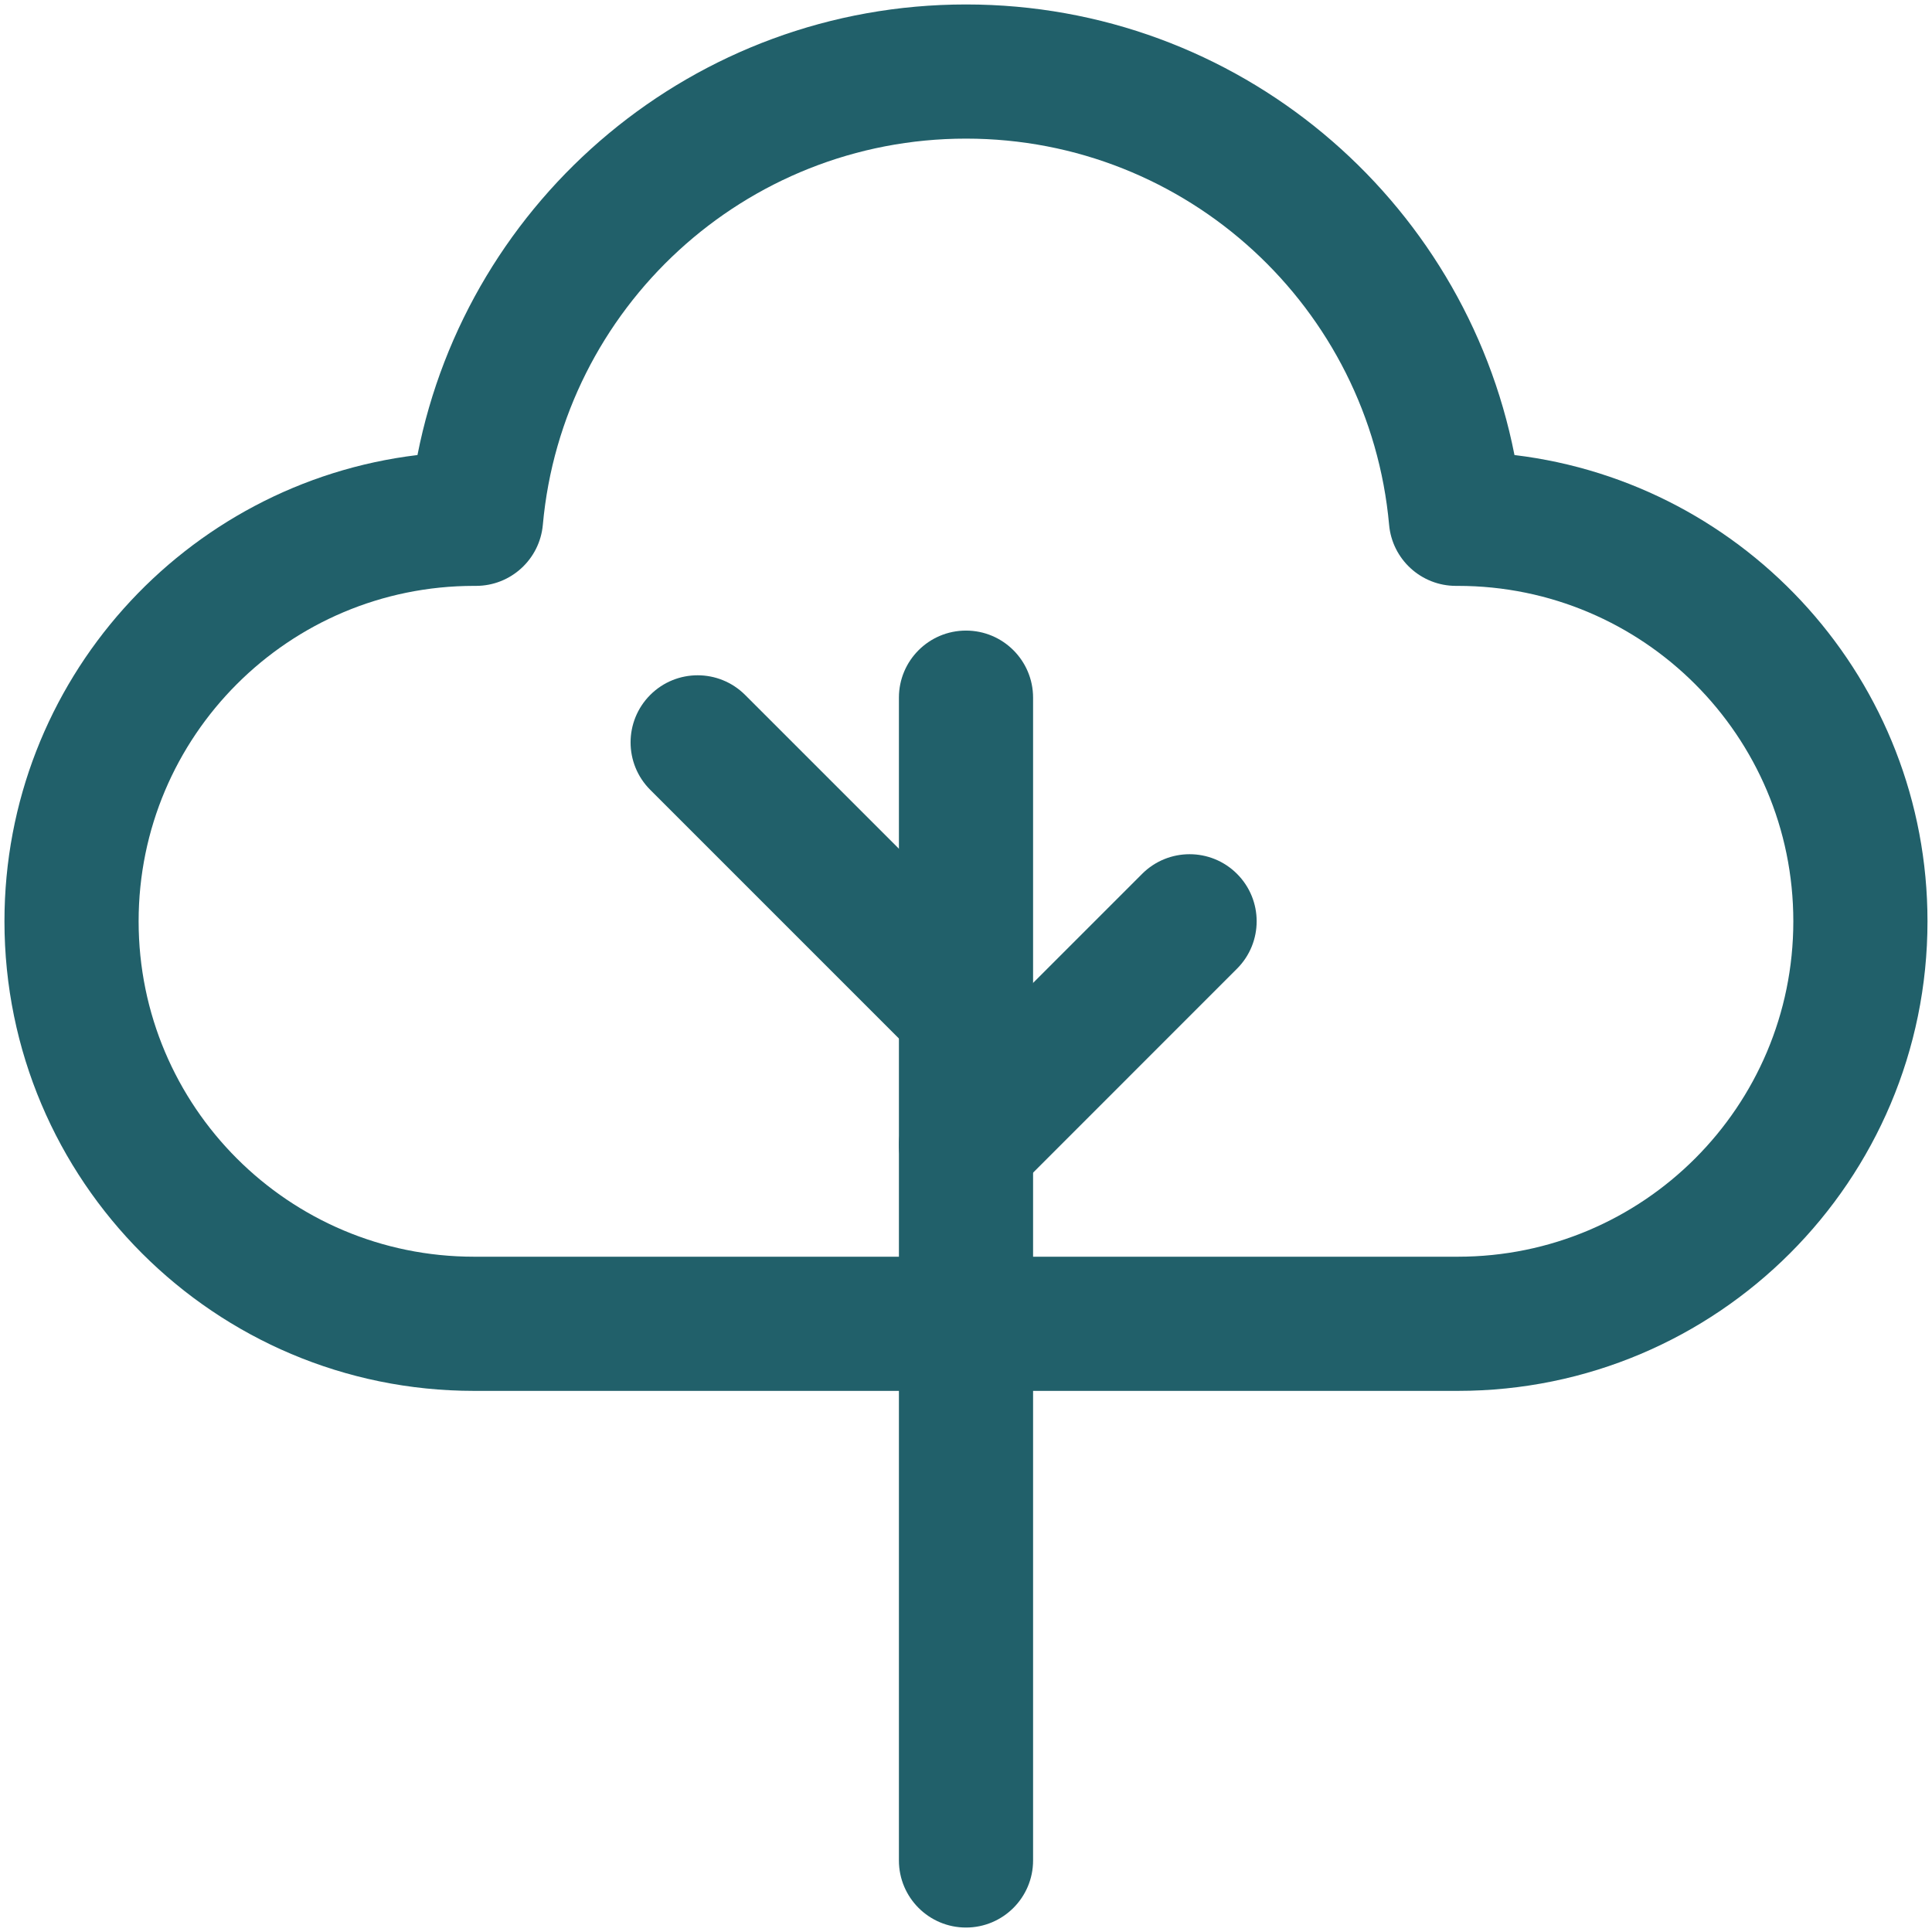
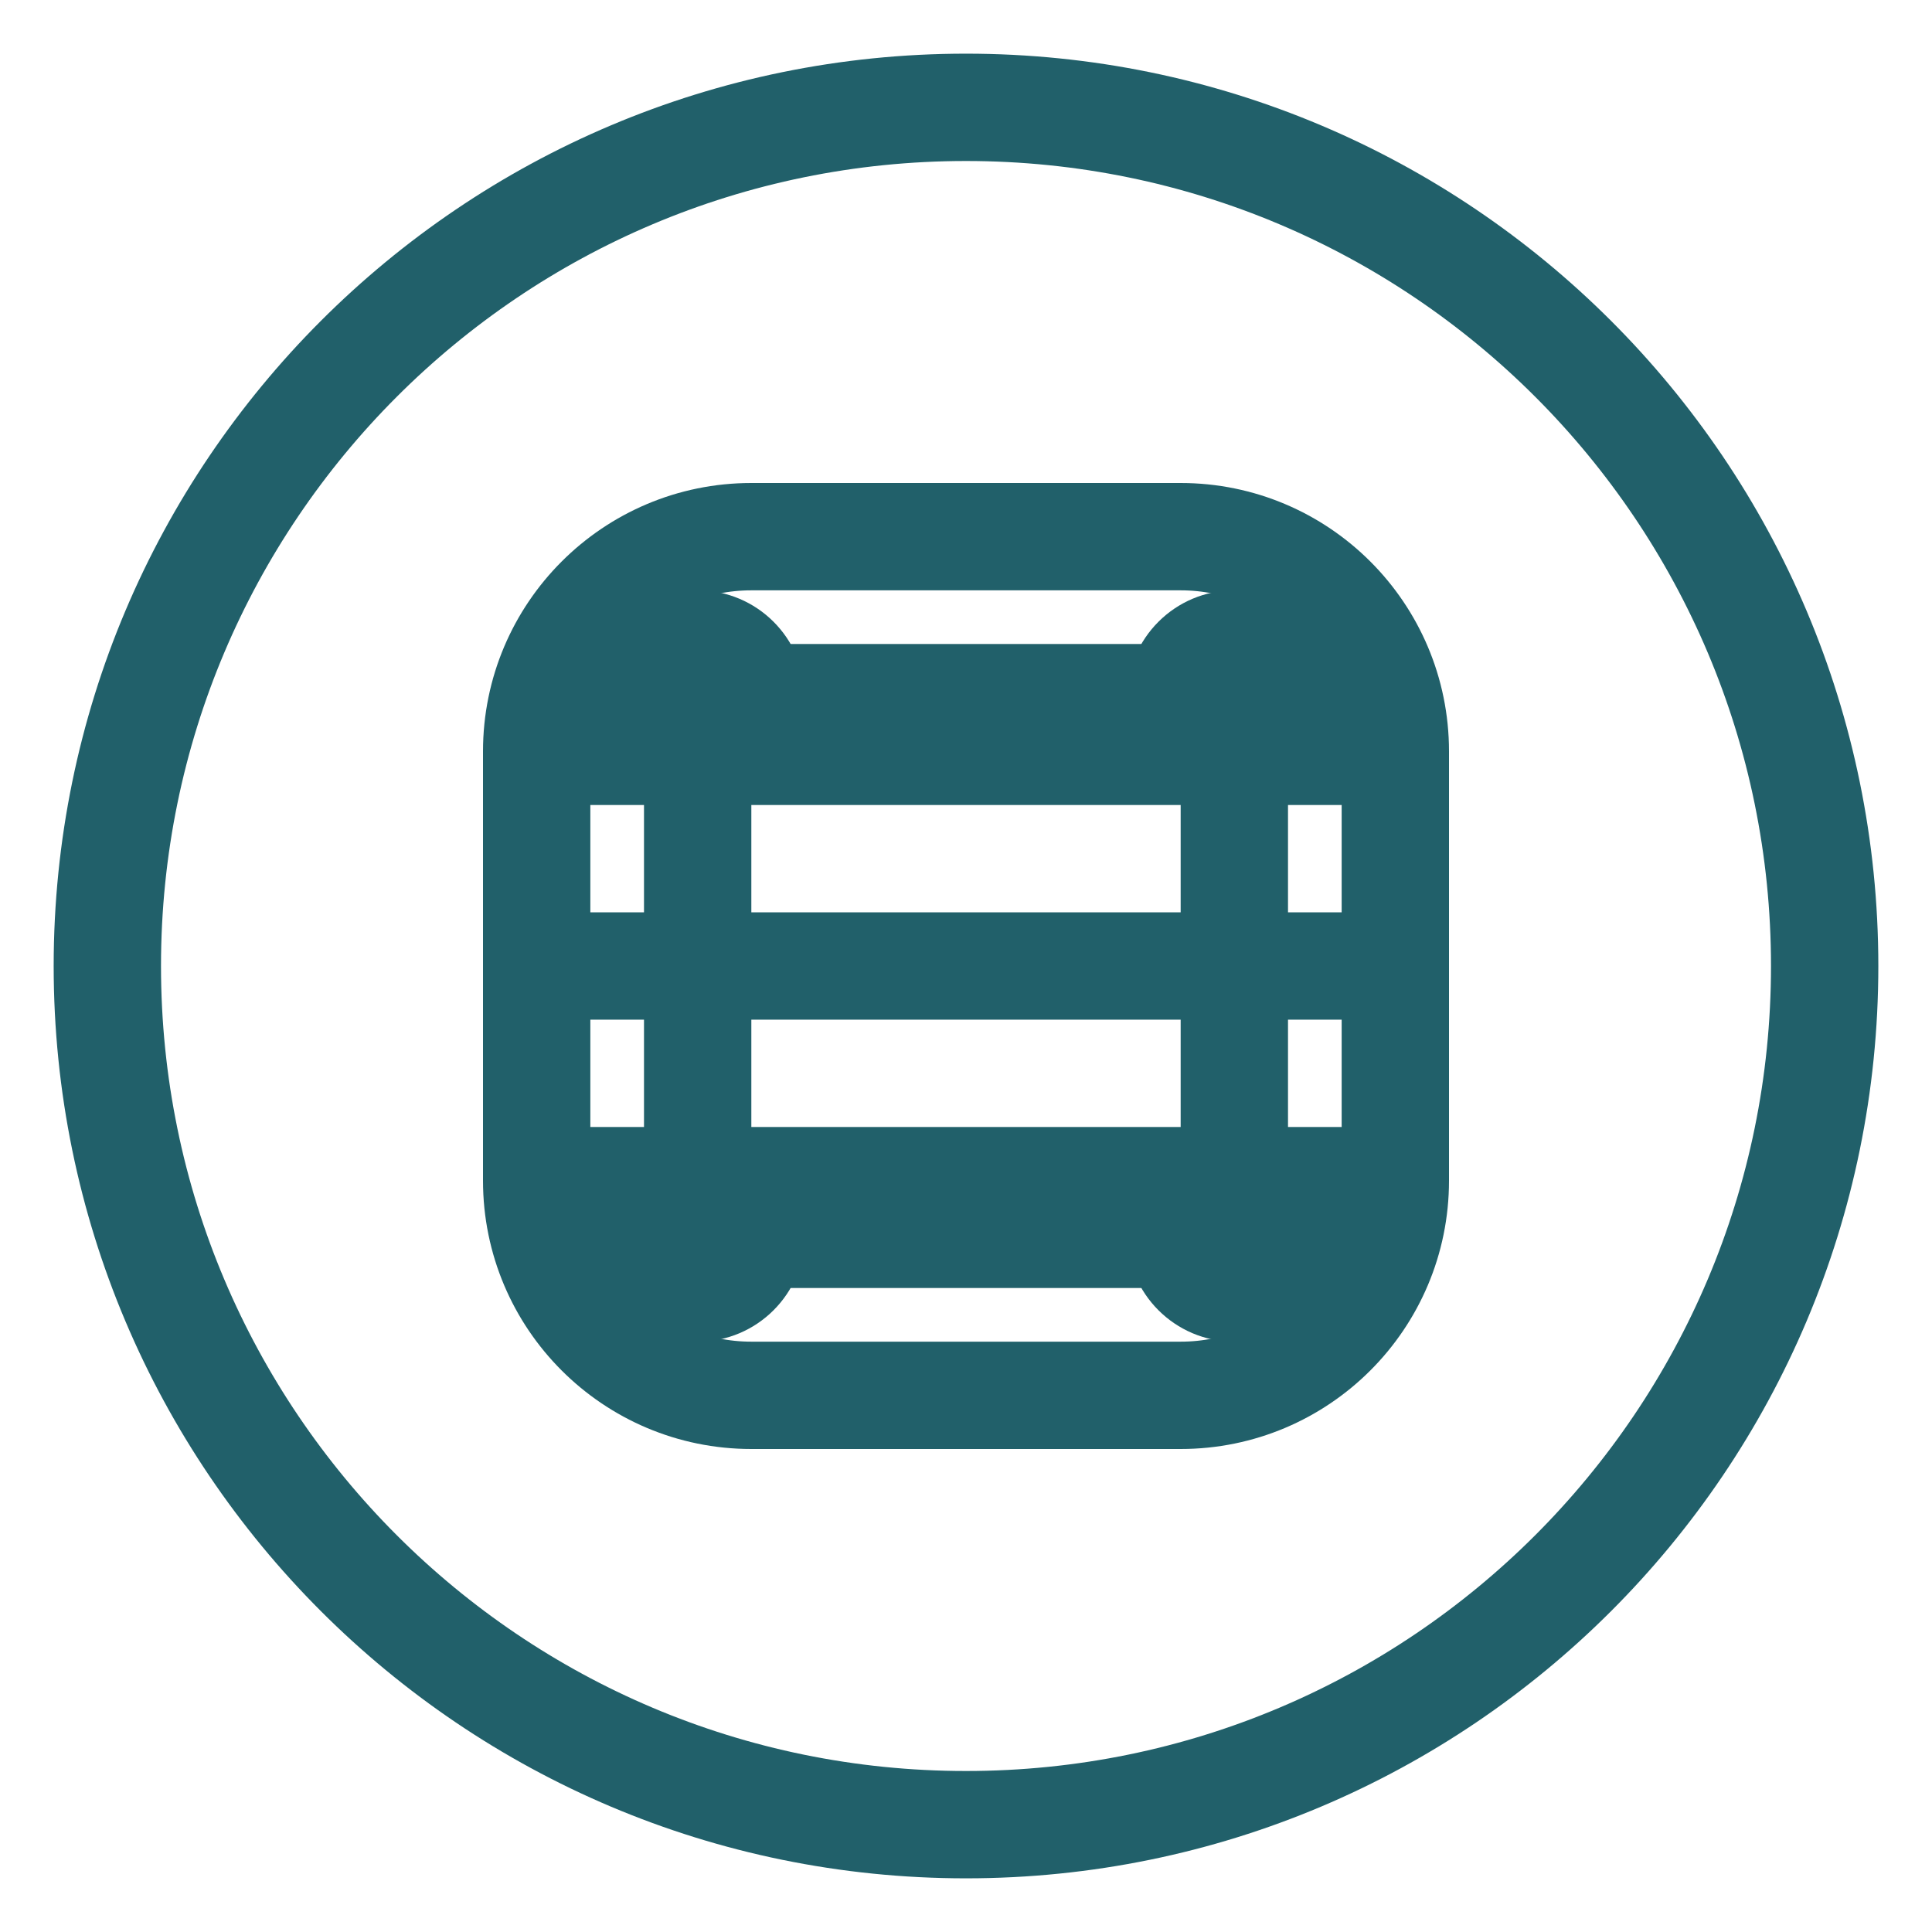
<svg xmlns="http://www.w3.org/2000/svg" width="36" height="36" viewBox="0 0 36 36" fill="none">
-   <path fill-rule="evenodd" clip-rule="evenodd" d="M18 2.583C13.871 2.583 10.479 5.745 10.115 9.779C10.057 10.423 9.517 10.917 8.87 10.917H8.833C5.381 10.917 2.583 13.715 2.583 17.167C2.583 20.619 5.381 23.417 8.833 23.417H27.166C30.618 23.417 33.416 20.619 33.416 17.167C33.416 13.715 30.618 10.917 27.166 10.917H27.129C26.482 10.917 25.942 10.423 25.884 9.779C25.52 5.745 22.129 2.583 18 2.583ZM7.779 8.479C8.72 3.693 12.938 0.083 18 0.083C23.061 0.083 27.279 3.693 28.22 8.479C32.556 9 35.916 12.691 35.916 17.167C35.916 21.999 31.999 25.917 27.166 25.917H8.833C4.001 25.917 0.083 21.999 0.083 17.167C0.083 12.691 3.443 9 7.779 8.479Z" fill="#21606A" />
-   <path fill-rule="evenodd" clip-rule="evenodd" d="M23.05 16.283C23.538 16.771 23.538 17.562 23.05 18.05L18.884 22.217C18.395 22.705 17.604 22.705 17.116 22.217C16.628 21.729 16.628 20.938 17.116 20.449L21.282 16.283C21.771 15.795 22.562 15.795 23.05 16.283Z" fill="#21606A" />
-   <path fill-rule="evenodd" clip-rule="evenodd" d="M12.116 12.949C12.604 12.461 13.395 12.461 13.884 12.949L18.884 17.949C19.372 18.438 19.372 19.229 18.884 19.717C18.395 20.205 17.604 20.205 17.116 19.717L12.116 14.717C11.628 14.229 11.628 13.438 12.116 12.949Z" fill="#21606A" />
-   <path fill-rule="evenodd" clip-rule="evenodd" d="M18 11.75C18.69 11.75 19.25 12.31 19.25 13V34.667C19.25 35.357 18.69 35.917 18 35.917C17.309 35.917 16.75 35.357 16.75 34.667V13C16.75 12.31 17.309 11.75 18 11.75Z" fill="#21606A" />
+   <circle cx="18" cy="18" r="16" stroke="#21606A" stroke-width="2" fill="none" />
+   <rect x="10" y="10" width="16" height="16" rx="4" fill="none" stroke="#21606A" stroke-width="2" />
+   <path d="M10 14H26" stroke="#21606A" stroke-width="2" />
+   <path d="M10 18H26" stroke="#21606A" stroke-width="2" />
+   <path d="M10 22H26" stroke="#21606A" stroke-width="2" />
+   <circle cx="13" cy="13" r="2" fill="#21606A" />
+   <circle cx="23" cy="13" r="2" fill="#21606A" />
+   <circle cx="13" cy="23" r="2" fill="#21606A" />
+   <circle cx="23" cy="23" r="2" fill="#21606A" />
+   <line x1="13" y1="13" x2="23" y2="13" stroke="#21606A" stroke-width="2" />
+   <line x1="13" y1="13" x2="13" y2="23" stroke="#21606A" stroke-width="2" />
+   <line x1="23" y1="13" x2="23" y2="23" stroke="#21606A" stroke-width="2" />
+   <line x1="13" y1="23" x2="23" y2="23" stroke="#21606A" stroke-width="2" />
</svg>
